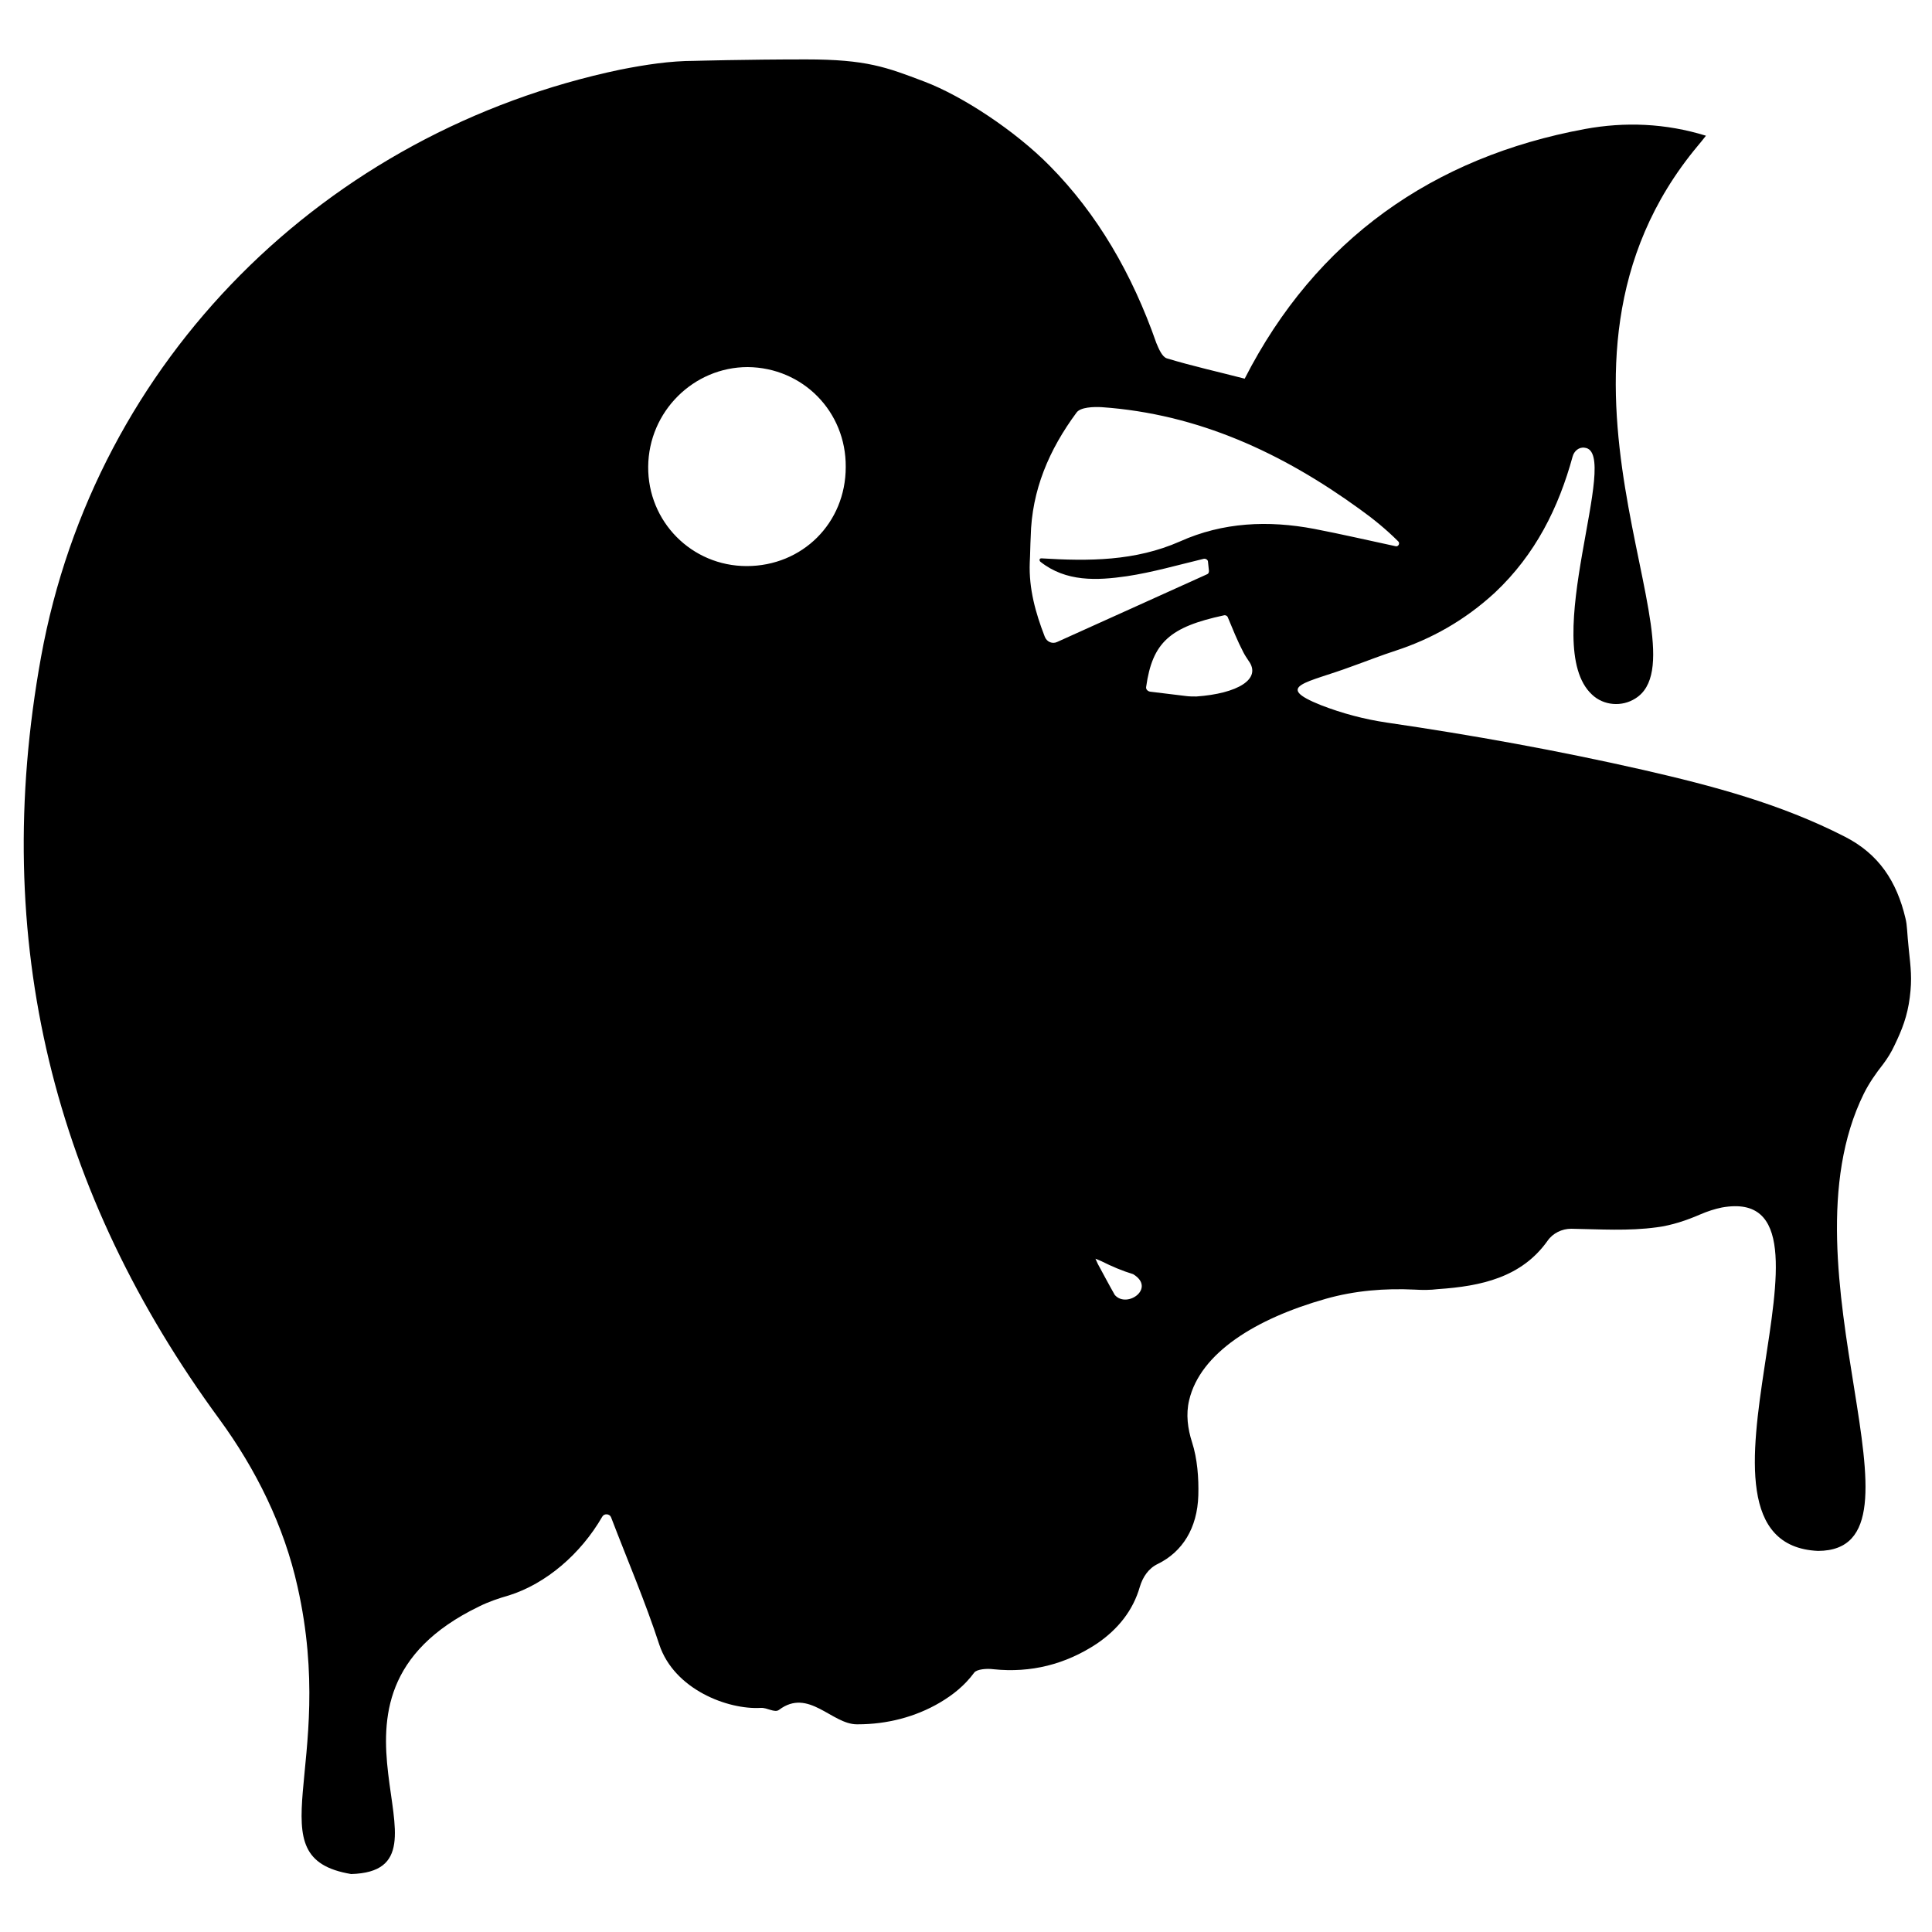
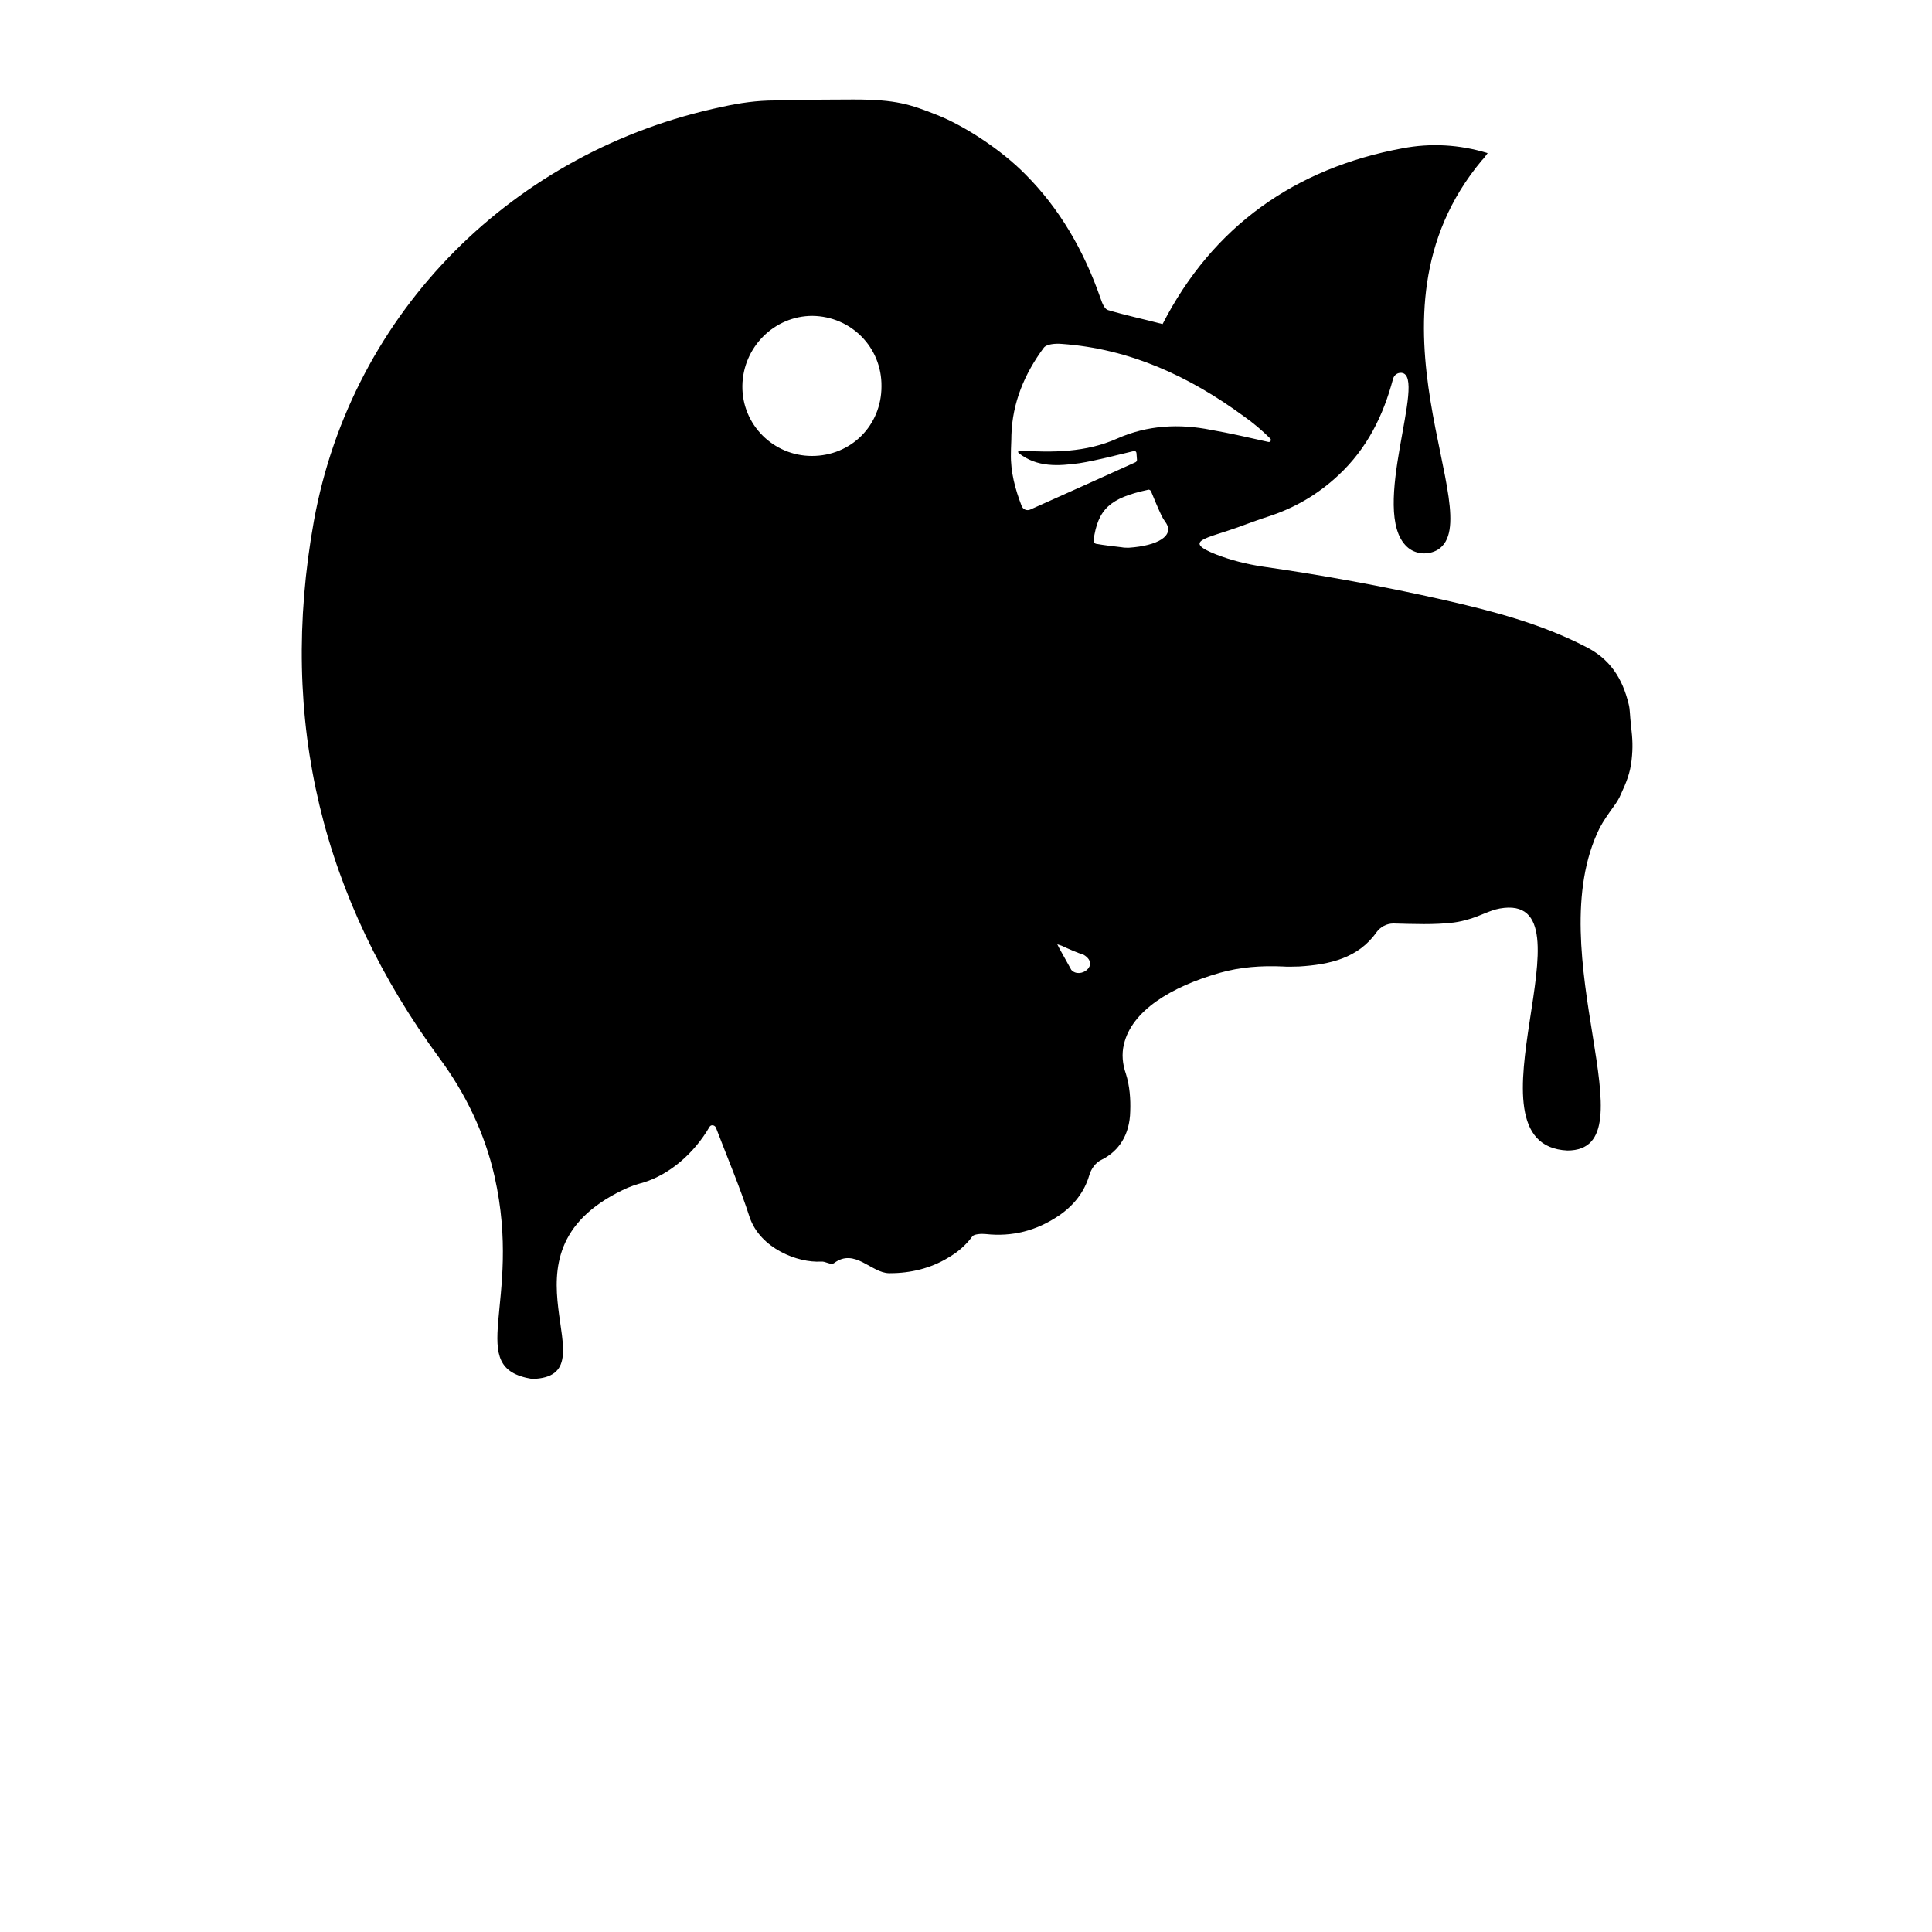
<svg xmlns="http://www.w3.org/2000/svg" version="1.1" id="svg4" x="0px" y="0px" viewBox="0 0 400 400" style="enable-background:new 0 0 400 400;" xml:space="preserve">
-   <path d="M395.2,196.6c-0.4-3.7-0.3-4.9-0.7-6.5c-1.8-7.6-5.5-13.3-12.6-16.9c-13.3-6.8-27.3-10.5-41.7-13.8  c-17.6-4-35.3-7.2-53.1-9.8c-4.7-0.7-9.2-1.9-13.6-3.6c-10-4-2.8-4.6,6.3-8c3.1-1.1,6.1-2.3,9.2-3.3c7.3-2.4,14.2-6.2,20.5-12  c8.4-7.9,13.2-17.6,16.1-28.2c0.3-1.1,1.3-2,2.5-1.8c7.7,0.8-9.6,40.8,1.5,51.1c2.4,2.3,6.2,2.6,9,0.8  c15.5-9.7-25.5-68.4,12.9-114.4c0,0,0,0,0,0c0.5-0.6,1-1.2,1.7-2.1c-8.4-2.6-16.8-2.9-25-1.4c-31.5,5.8-55.8,22.9-70.5,51.7  c-5.4-1.4-10.8-2.6-16.1-4.2c-1-0.3-1.7-2-2.2-3.2c-5-14.3-12.2-26.7-22.1-36.7c-7.1-7.2-18-14.4-25.9-17.4s-12-4.6-24.5-4.6  s-23.1,0.3-23.1,0.3c-5.1,0-10.2,0.8-15.3,1.8c-61.1,12.8-108.8,60-120,121.6c-10.7,59,2.8,111.3,36.9,157.8  c7.6,10.4,13.4,22.1,16.2,34.7c8.4,37.3-9.2,56.1,11.1,59.5c24.4-0.7-12.8-36.4,26.5-55.4c2-1,4.1-1.7,6.2-2.3  c7.6-2.4,14.8-8.5,19.3-16.3c0.4-0.7,1.5-0.6,1.8,0.1c3.4,8.9,7.1,17.5,10,26.4c3.1,9.3,14.2,13.5,21,13.1c1.3-0.1,2.9,1.1,3.8,0.4  c6.1-4.6,10.9,3,16.1,3h0.2c6,0,11.9-1.5,17-4.5c2.7-1.6,5.1-3.5,7.1-6.2c0.5-0.7,2.6-0.9,4-0.7c7.7,0.8,14.9-1,21.4-5.3  c4.4-3,7.5-6.9,8.9-11.8c0.6-2,1.8-3.8,3.7-4.7c5.1-2.5,8.2-7.4,8.4-14.2c0.1-3.6-0.2-7.6-1.3-11c-0.9-2.8-1.3-5.8-0.6-8.7  c2.3-9.8,13.8-16.9,28.3-21c6-1.7,12.2-2.2,18.4-1.9c1.6,0.1,3.2,0.1,4.8-0.1c8.9-0.6,17.3-2.4,22.7-10c1.1-1.6,3-2.5,4.9-2.5  c5.9,0.1,11.9,0.5,17.7-0.3c3.1-0.4,6.1-1.4,9.1-2.7c1.4-0.6,2.9-1.1,4.4-1.4c29.5-5.3-12.6,69.6,19.9,71.1  c25.4-0.1-8.6-58.1,9.5-94.7c1.1-2.2,2.5-4.2,4-6.1c0.9-1.2,1.7-2.5,2.3-3.8c1.6-3.3,2.7-6.1,3.2-10S395.6,200.4,395.2,196.6z   M154.6,117.2c-11.4,0-20.5-9.2-20.4-20.6c0.1-11.4,9.4-20.6,20.6-20.6c11.4,0.1,20.4,9.2,20.3,20.7  C175.1,108.3,166.1,117.2,154.6,117.2z M230.8,268.1c-1.2-2.1-2.3-4.2-3.5-6.4l-0.5-1.1l1.2,0.5c2.2,1.1,4.3,2,6.6,2.7  C239.4,266.7,233.3,271,230.8,268.1z M247.7,144.2c-0.7,0-1.5,0-2.2-0.1c-2.5-0.3-4.9-0.6-7.4-0.9c-0.5-0.1-0.9-0.5-0.8-1  c1.3-9.2,4.9-12.4,16.1-14.8c0.3-0.1,0.7,0.1,0.8,0.4c1,2.4,2,4.9,3.2,7.2c0.3,0.6,0.7,1.2,1.1,1.8  C261.3,140.6,256.2,143.6,247.7,144.2z M244.3,112.1c-9.3,4.1-18.9,4.1-28.7,3.5c-0.4,0-0.5,0.4-0.2,0.7c5.3,4.2,11.7,3.9,17.9,3  c5.3-0.8,10.5-2.3,15.9-3.6c0.4-0.1,0.9,0.2,0.9,0.6l0.2,1.9c0,0.3-0.1,0.6-0.4,0.7c-3.5,1.6-24.6,11.1-31,14c-1,0.5-2.2,0-2.6-1.1  c-1.9-4.9-3.3-9.9-3.1-15.3c0.1-1.8,0.1-3.6,0.2-5.4c0.2-9.6,3.8-18,9.5-25.7c0.8-1.1,3.5-1.2,5.2-1.1c20,1.4,37.4,9.5,53.4,21.1  c2.8,2,5.5,4.2,8,6.7c0.4,0.4,0,1.1-0.5,1c-5.6-1.2-11.2-2.5-16.9-3.6C262.6,107.7,253.2,108.1,244.3,112.1z" />
+   <path d="M337.7,150.4c-0.3-2.6-0.2-3.4-0.5-4.6c-1.3-5.4-3.9-9.4-8.9-11.9c-9.3-4.8-19.3-7.4-29.4-9.7c-12.4-2.8-24.9-5.1-37.5-6.9  c-3.3-0.5-6.5-1.3-9.6-2.5c-7.1-2.8-2-3.3,4.4-5.6c2.2-0.8,4.3-1.6,6.5-2.3c5.2-1.7,10-4.4,14.4-8.5c6-5.6,9.3-12.4,11.3-19.9  c0.2-0.8,0.9-1.4,1.8-1.3c5.4,0.6-6.8,28.7,1.1,36c1.7,1.6,4.4,1.8,6.4,0.6c10.9-6.9-18-48.2,9.1-80.6c0,0,0,0,0,0  c0.4-0.4,0.7-0.8,1.2-1.5c-5.9-1.8-11.8-2.1-17.6-1c-22.2,4.1-39.3,16.1-49.7,36.4c-3.8-1-7.6-1.8-11.3-2.9  c-0.7-0.2-1.2-1.4-1.5-2.3c-3.5-10.1-8.6-18.8-15.6-25.8c-5-5.1-12.7-10.1-18.3-12.3c-5.6-2.2-8.4-3.2-17.3-3.2  c-8.9,0-16.3,0.2-16.3,0.2c-3.6,0-7.2,0.5-10.8,1.3c-43.1,9-76.7,42.3-84.6,85.7c-7.5,41.6,1.9,78.5,26,111.3  c5.4,7.3,9.4,15.6,11.4,24.5c5.9,26.3-6.5,39.6,7.8,41.9c17.2-0.5-9.1-25.7,18.7-39.1c1.4-0.7,2.9-1.2,4.4-1.6  c5.4-1.7,10.4-6,13.6-11.5c0.3-0.5,1-0.4,1.3,0.1c2.4,6.3,5,12.4,7,18.6c2.2,6.5,10,9.5,14.8,9.2c0.9-0.1,2,0.8,2.7,0.3  c4.3-3.2,7.7,2.1,11.4,2.1h0.2c4.2,0,8.4-1,12-3.2c1.9-1.1,3.6-2.5,5-4.4c0.3-0.5,1.9-0.6,2.8-0.5c5.5,0.6,10.5-0.7,15.1-3.8  c3.1-2.1,5.3-4.9,6.3-8.3c0.4-1.4,1.3-2.7,2.6-3.3c3.6-1.8,5.8-5.2,5.9-10c0.1-2.5-0.1-5.3-0.9-7.8c-0.7-2-0.9-4.1-0.4-6.1  c1.6-6.9,9.7-11.9,19.9-14.8c4.2-1.2,8.6-1.5,13-1.3c1.1,0.1,2.3,0,3.4,0c6.3-0.4,12.2-1.7,16-7.1c0.8-1.1,2.1-1.8,3.5-1.8  c4.2,0.1,8.4,0.3,12.5-0.2c2.2-0.3,4.3-1,6.4-1.9c1-0.4,2-0.8,3.1-1c20.8-3.7-8.9,49,14,50.1c17.9,0-6.1-40.9,6.7-66.8  c0.8-1.5,1.8-2.9,2.8-4.3c0.6-0.8,1.2-1.7,1.6-2.7c1.1-2.4,1.9-4.3,2.2-7S338,153,337.7,150.4z M168.1,94.4c-8,0-14.5-6.5-14.4-14.5  c0.1-8,6.6-14.5,14.5-14.5c8,0.1,14.4,6.5,14.3,14.6C182.5,88.1,176.2,94.4,168.1,94.4z M221.8,200.8c-0.8-1.5-1.7-3-2.5-4.5  l-0.4-0.8l0.9,0.3c1.5,0.7,3.1,1.4,4.6,1.9C227.8,199.8,223.6,202.8,221.8,200.8z M233.7,113.4c-0.5,0-1,0-1.5-0.1  c-1.7-0.2-3.5-0.4-5.2-0.7c-0.3,0-0.6-0.4-0.6-0.7c0.9-6.5,3.4-8.8,11.3-10.5c0.2-0.1,0.5,0.1,0.6,0.3c0.7,1.7,1.4,3.4,2.2,5.1  c0.2,0.4,0.5,0.9,0.8,1.3C243.3,110.9,239.7,113,233.7,113.4z M231.3,90.8c-6.5,2.9-13.3,2.9-20.2,2.5c-0.3,0-0.4,0.3-0.2,0.5  c3.8,3,8.2,2.7,12.6,2.1c3.7-0.6,7.4-1.6,11.2-2.5c0.3-0.1,0.6,0.1,0.6,0.5l0.1,1.3c0,0.2-0.1,0.4-0.3,0.5  c-2.4,1.1-17.3,7.8-21.8,9.8c-0.7,0.3-1.5,0-1.8-0.8c-1.3-3.4-2.3-7-2.2-10.8c0-1.3,0.1-2.6,0.1-3.8c0.2-6.7,2.7-12.7,6.7-18.1  c0.6-0.8,2.5-0.9,3.7-0.8c14.1,1,26.4,6.7,37.6,14.9c2,1.4,3.9,3,5.6,4.7c0.3,0.3,0,0.8-0.4,0.7c-4-0.9-7.9-1.8-11.9-2.5  C244.2,87.7,237.6,88,231.3,90.8z" />
</svg>
